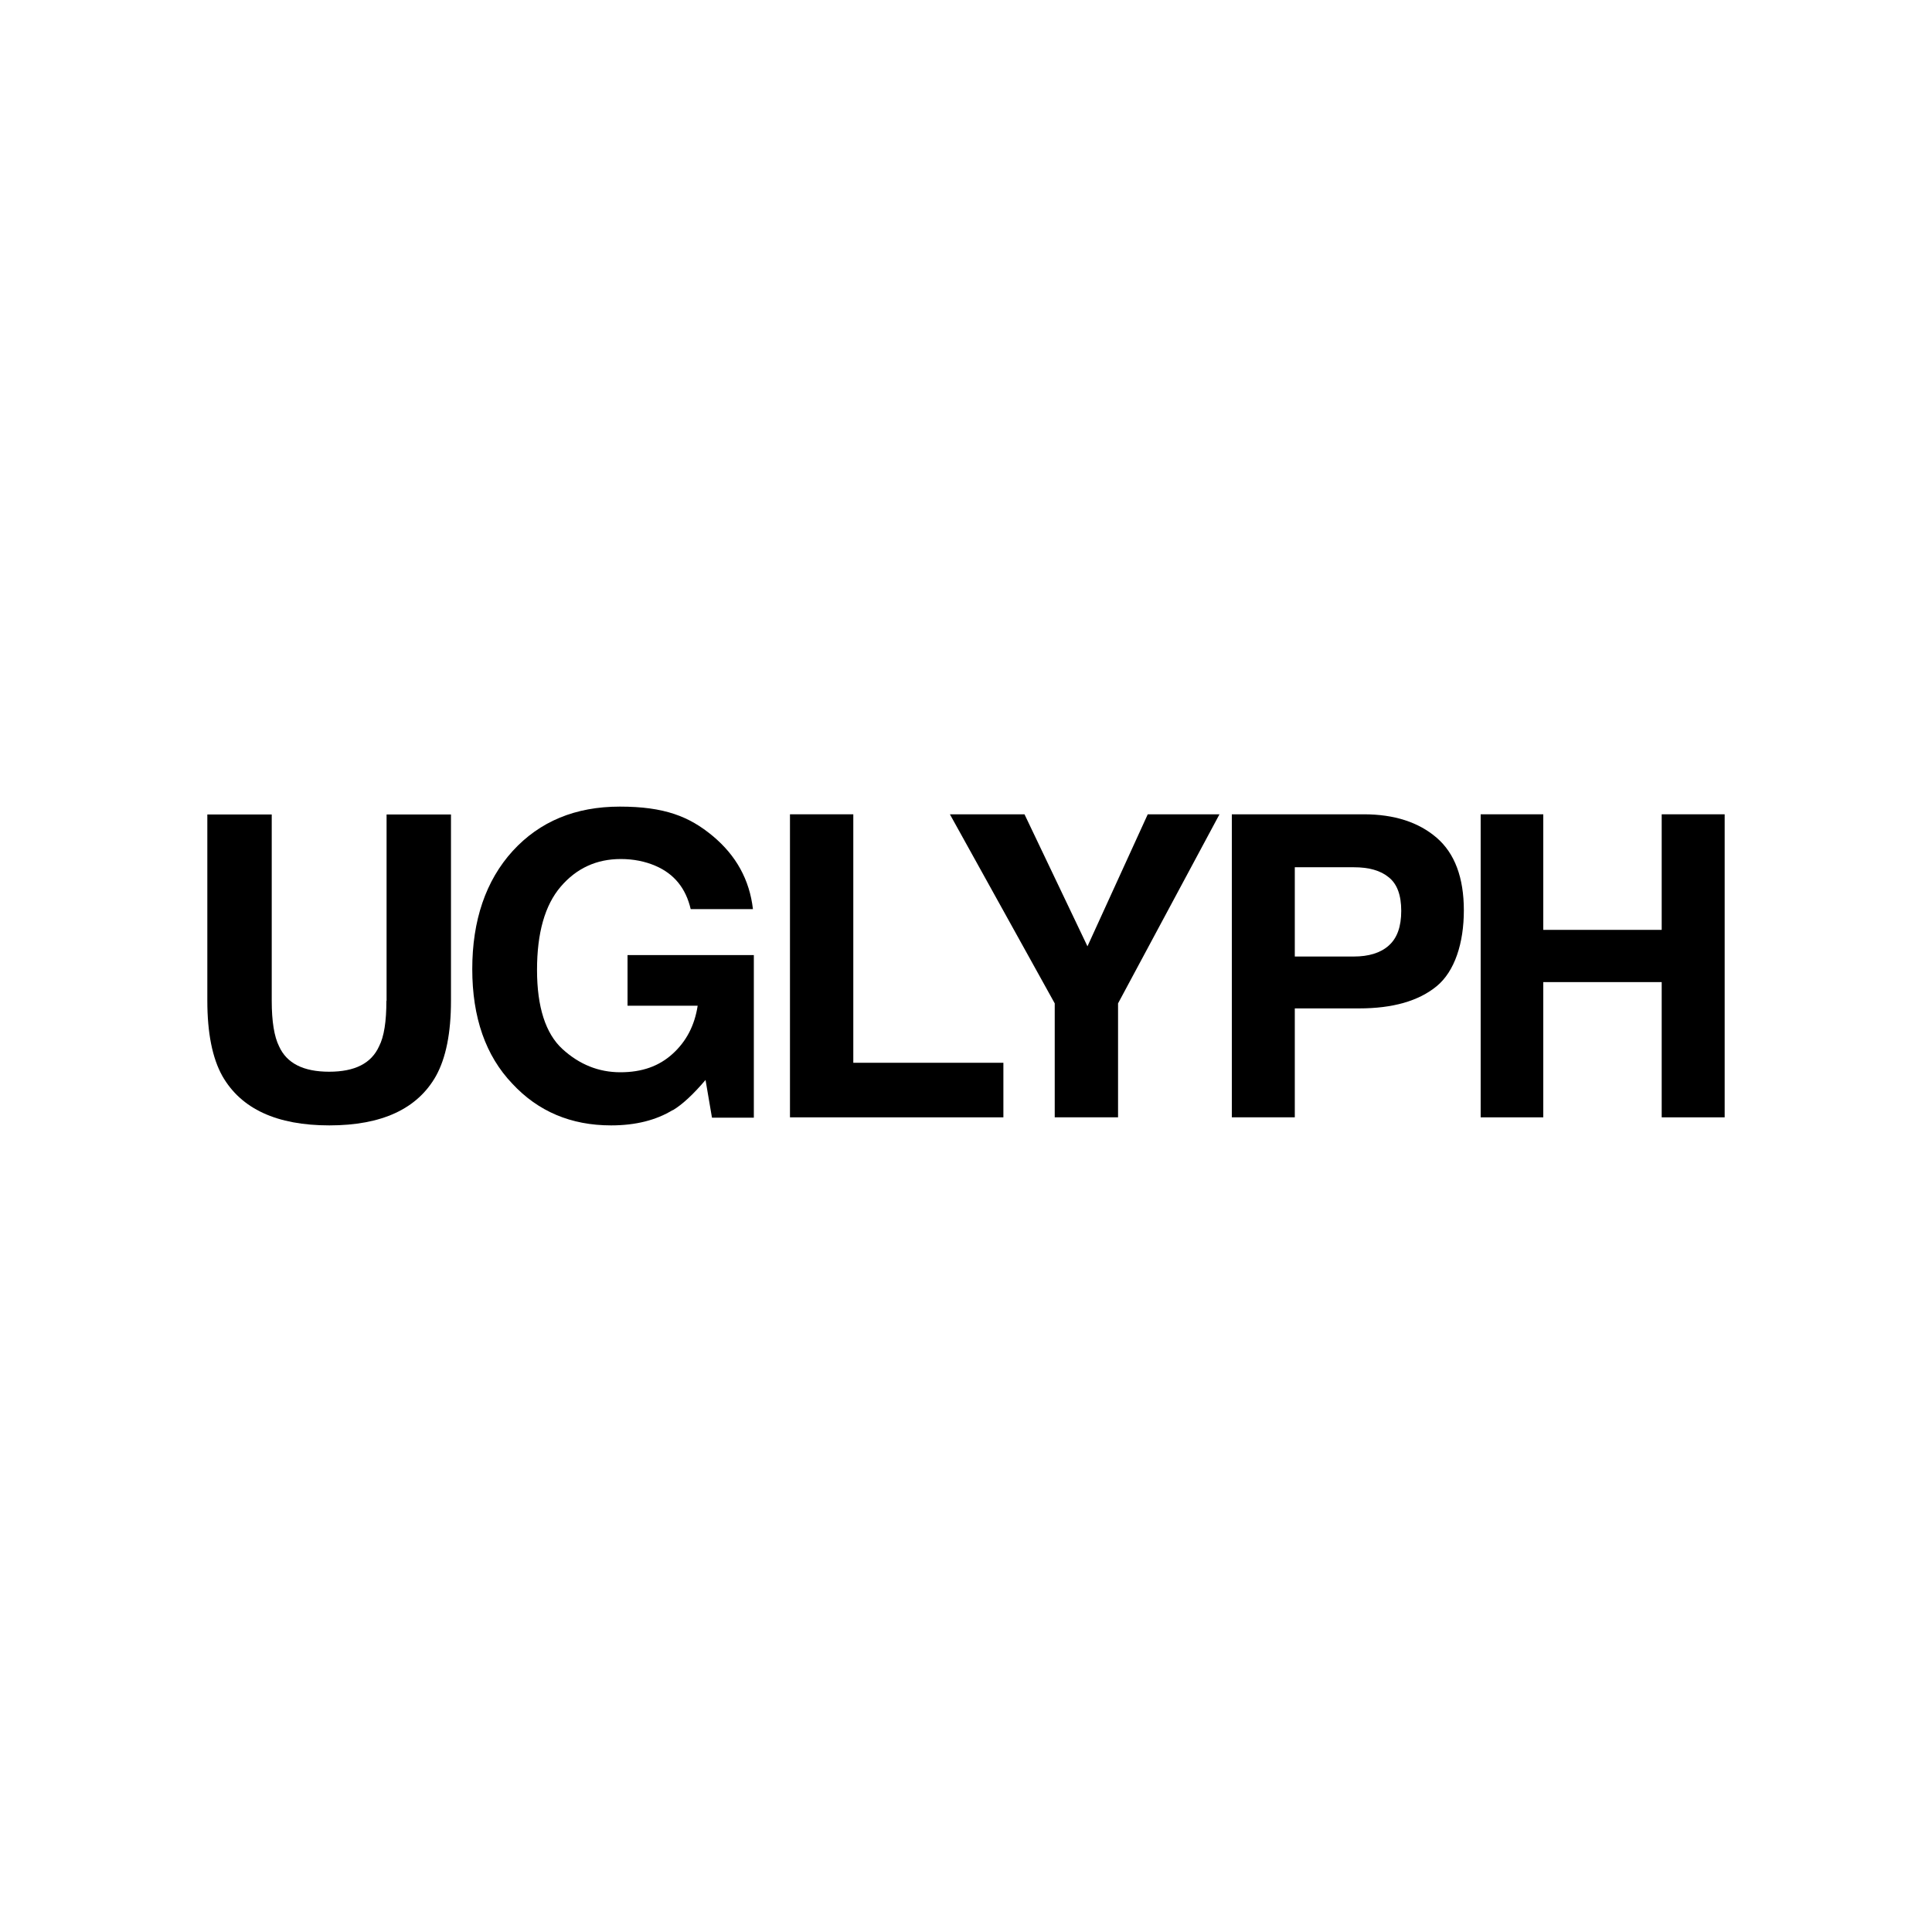
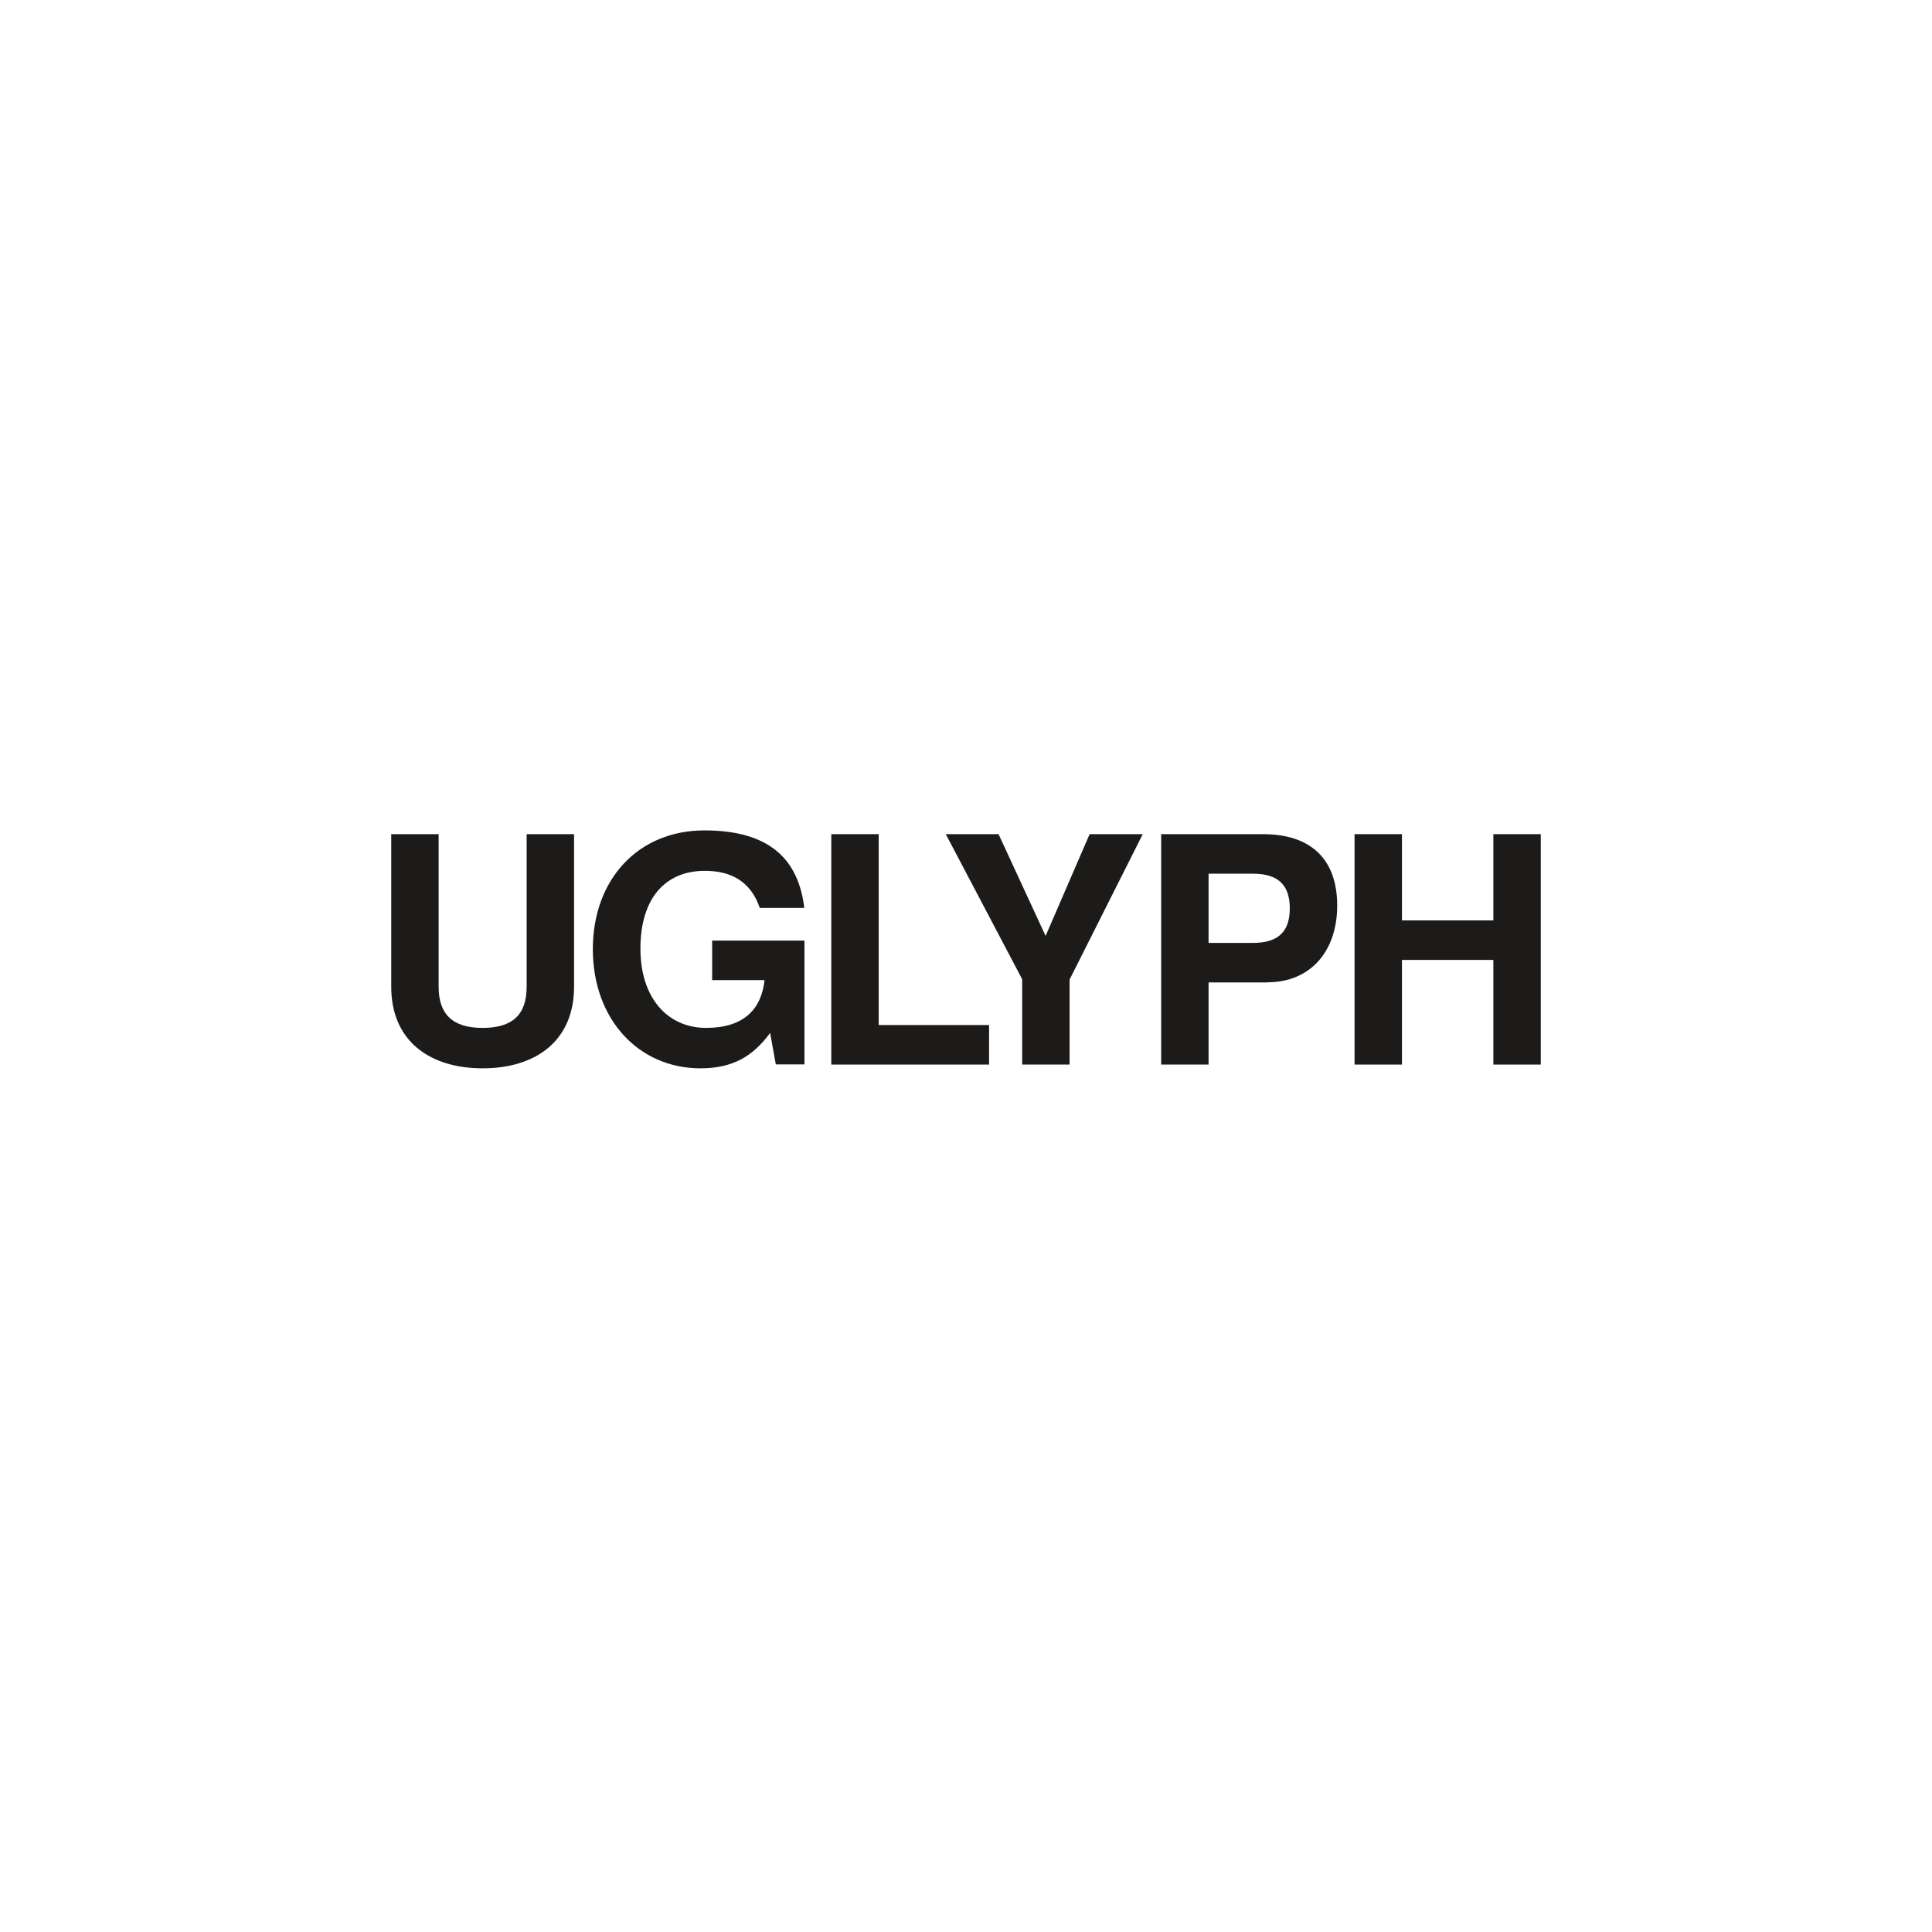
<svg xmlns="http://www.w3.org/2000/svg" id="Layer_1" version="1.1" viewBox="0 0 1080 1080">
-   <path d="M216.1,559.4v-104.1h36v104.1c0,18-2.8,32-8.4,42.1-10.4,18.4-30.3,27.6-59.6,27.6s-49.3-9.2-59.8-27.6c-5.6-10-8.4-24.1-8.4-42.1v-104.1h36v104.1c0,11.6,1.4,20.1,4.1,25.5,4.3,9.5,13.6,14.2,28,14.2s23.6-4.7,27.9-14.2c2.8-5.4,4.1-13.9,4.1-25.5Z" />
-   <path d="M376.1,620.5c-9.3,5.7-20.8,8.6-34.5,8.6-22.4,0-40.8-7.8-55.2-23.3-14.9-15.6-22.4-37-22.4-64.1s7.5-49.4,22.6-66c15.1-16.5,35-24.8,59.9-24.8s38.8,5.5,51.9,16.4c13.1,10.9,20.6,24.5,22.5,40.9h-34.8c-2.7-11.6-9.2-19.7-19.7-24.2-5.8-2.5-12.3-3.8-19.4-3.8-13.6,0-24.8,5.2-33.6,15.5-8.8,10.3-13.2,25.8-13.2,46.5s4.8,35.6,14.2,44.2c9.5,8.7,20.3,13,32.4,13s21.6-3.4,29.2-10.3c7.6-6.9,12.3-15.8,14-26.9h-39.2v-28.3h70.6v90.9h-23.4l-3.6-21.1c-6.8,8-12.9,13.7-18.4,17Z" />
-   <path d="M441.6,455.2h35.4v138.9h83.9v30.5h-119.3v-169.4Z" />
-   <path d="M681.7,455.2l-56.7,105.7v63.7h-35.4v-63.7l-58.6-105.7h41.7l35.2,73.8,33.7-73.8h40.1Z" />
-   <path d="M759.8,563.7h-36v60.9h-35.2v-169.4h73.8c17,0,30.6,4.4,40.7,13.1,10.1,8.7,15.2,22.3,15.2,40.6s-5.1,34.1-15.2,42.4c-10.1,8.3-24.6,12.4-43.3,12.4ZM776.4,528.5c4.6-4.1,6.9-10.5,6.9-19.3s-2.3-15.1-7-18.8c-4.6-3.8-11.1-5.6-19.5-5.6h-33v49.9h33c8.3,0,14.9-2,19.5-6.1Z" />
-   <path d="M928.9,624.6v-75.6h-66.2v75.6h-35v-169.4h35v64.6h66.2v-64.6h35.2v169.4h-35.2Z" />
+   <defs>
+     <style>
+       .st0 {
+         fill: #1c1b1a;
+       }
+     </style>
+   </defs>
+   <path class="st0" d="M269.8,597.2c-29.5,0-51.1-15.2-51.1-45.6v-85.3h26.5v85.3c0,15.5,7.9,23,24.6,23s24.6-7.4,24.6-23v-85.3h26.5v85.3c0,30.4-21.6,45.6-51.1,45.6Z" />
+   <path class="st0" d="M433.7,595.1l-3.2-17.7c-9.9,13.6-21.6,19.8-38.9,19.8-34.8,0-60.2-27.6-60.2-66.6s25.3-66.4,62.4-66.4,52.6,16.8,55.8,43.3h-24.9c-5.1-15-16.3-20.7-30.7-20.7-22.4,0-36,15.7-36,43.5s15.4,44.3,36.7,44.3,30.9-10.6,32.7-26.7h-29.3v-22.1h51.6v69.2h-15.9Z" />
+   <path class="st0" d="M464.7,595.1v-128.8h26.5v106.7h61.7v22.1h-88.1Z" />
+   <path class="st0" d="M597.9,547.4v47.7h-26.5v-47.7l-42.7-81.1h29.5l26.3,56.9,24.6-56.9h29.7l-40.8,81.1Z" />
+   <path class="st0" d="M708.6,549.2h-33v45.9h-26.5v-128.8h56.9c26.9,0,41.5,14.1,41.5,39.9s-15.2,42.9-38.9,42.9ZM700.3,488.4h-24.7v38.7h24.7c14.1,0,20.7-6.2,20.7-19.3s-6.5-19.4-20.7-19.4Z" />
+   <path class="st0" d="M834.8,595.1v-58.5h-51.1v58.5h-26.5v-128.8h26.5v48.2h51.1v-48.2h26.5v128.8h-26.5Z" />
</svg>
